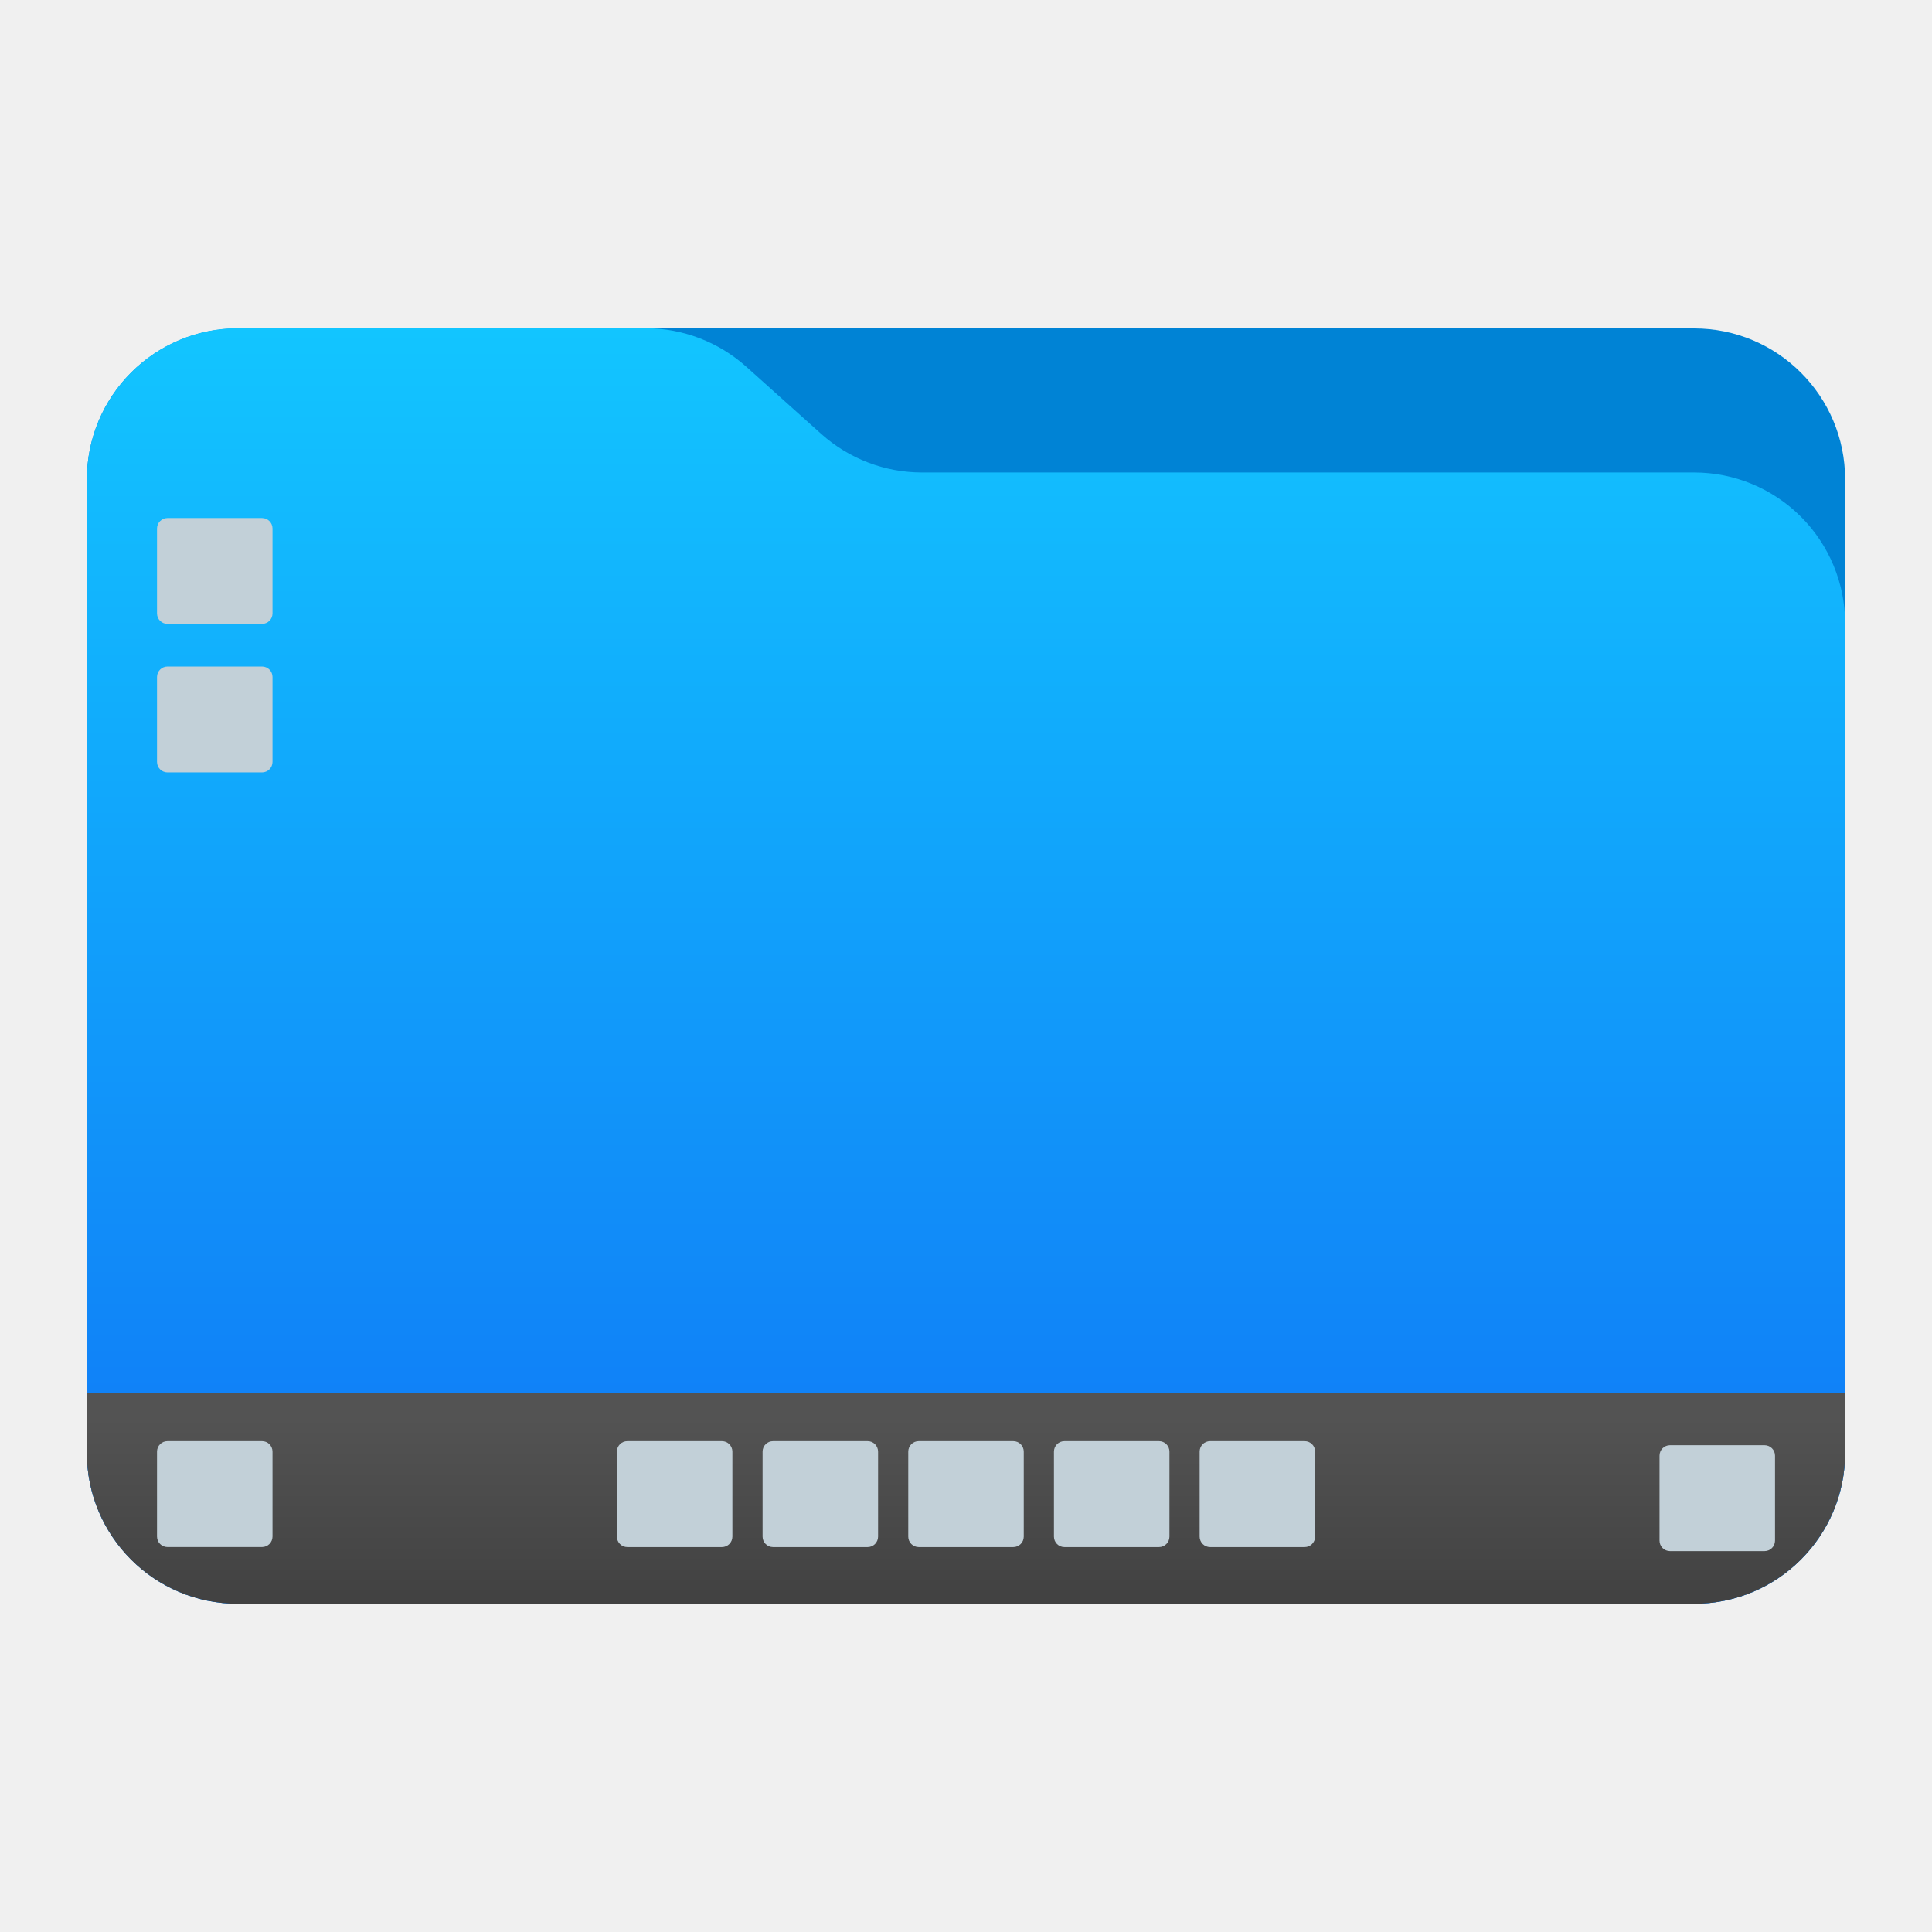
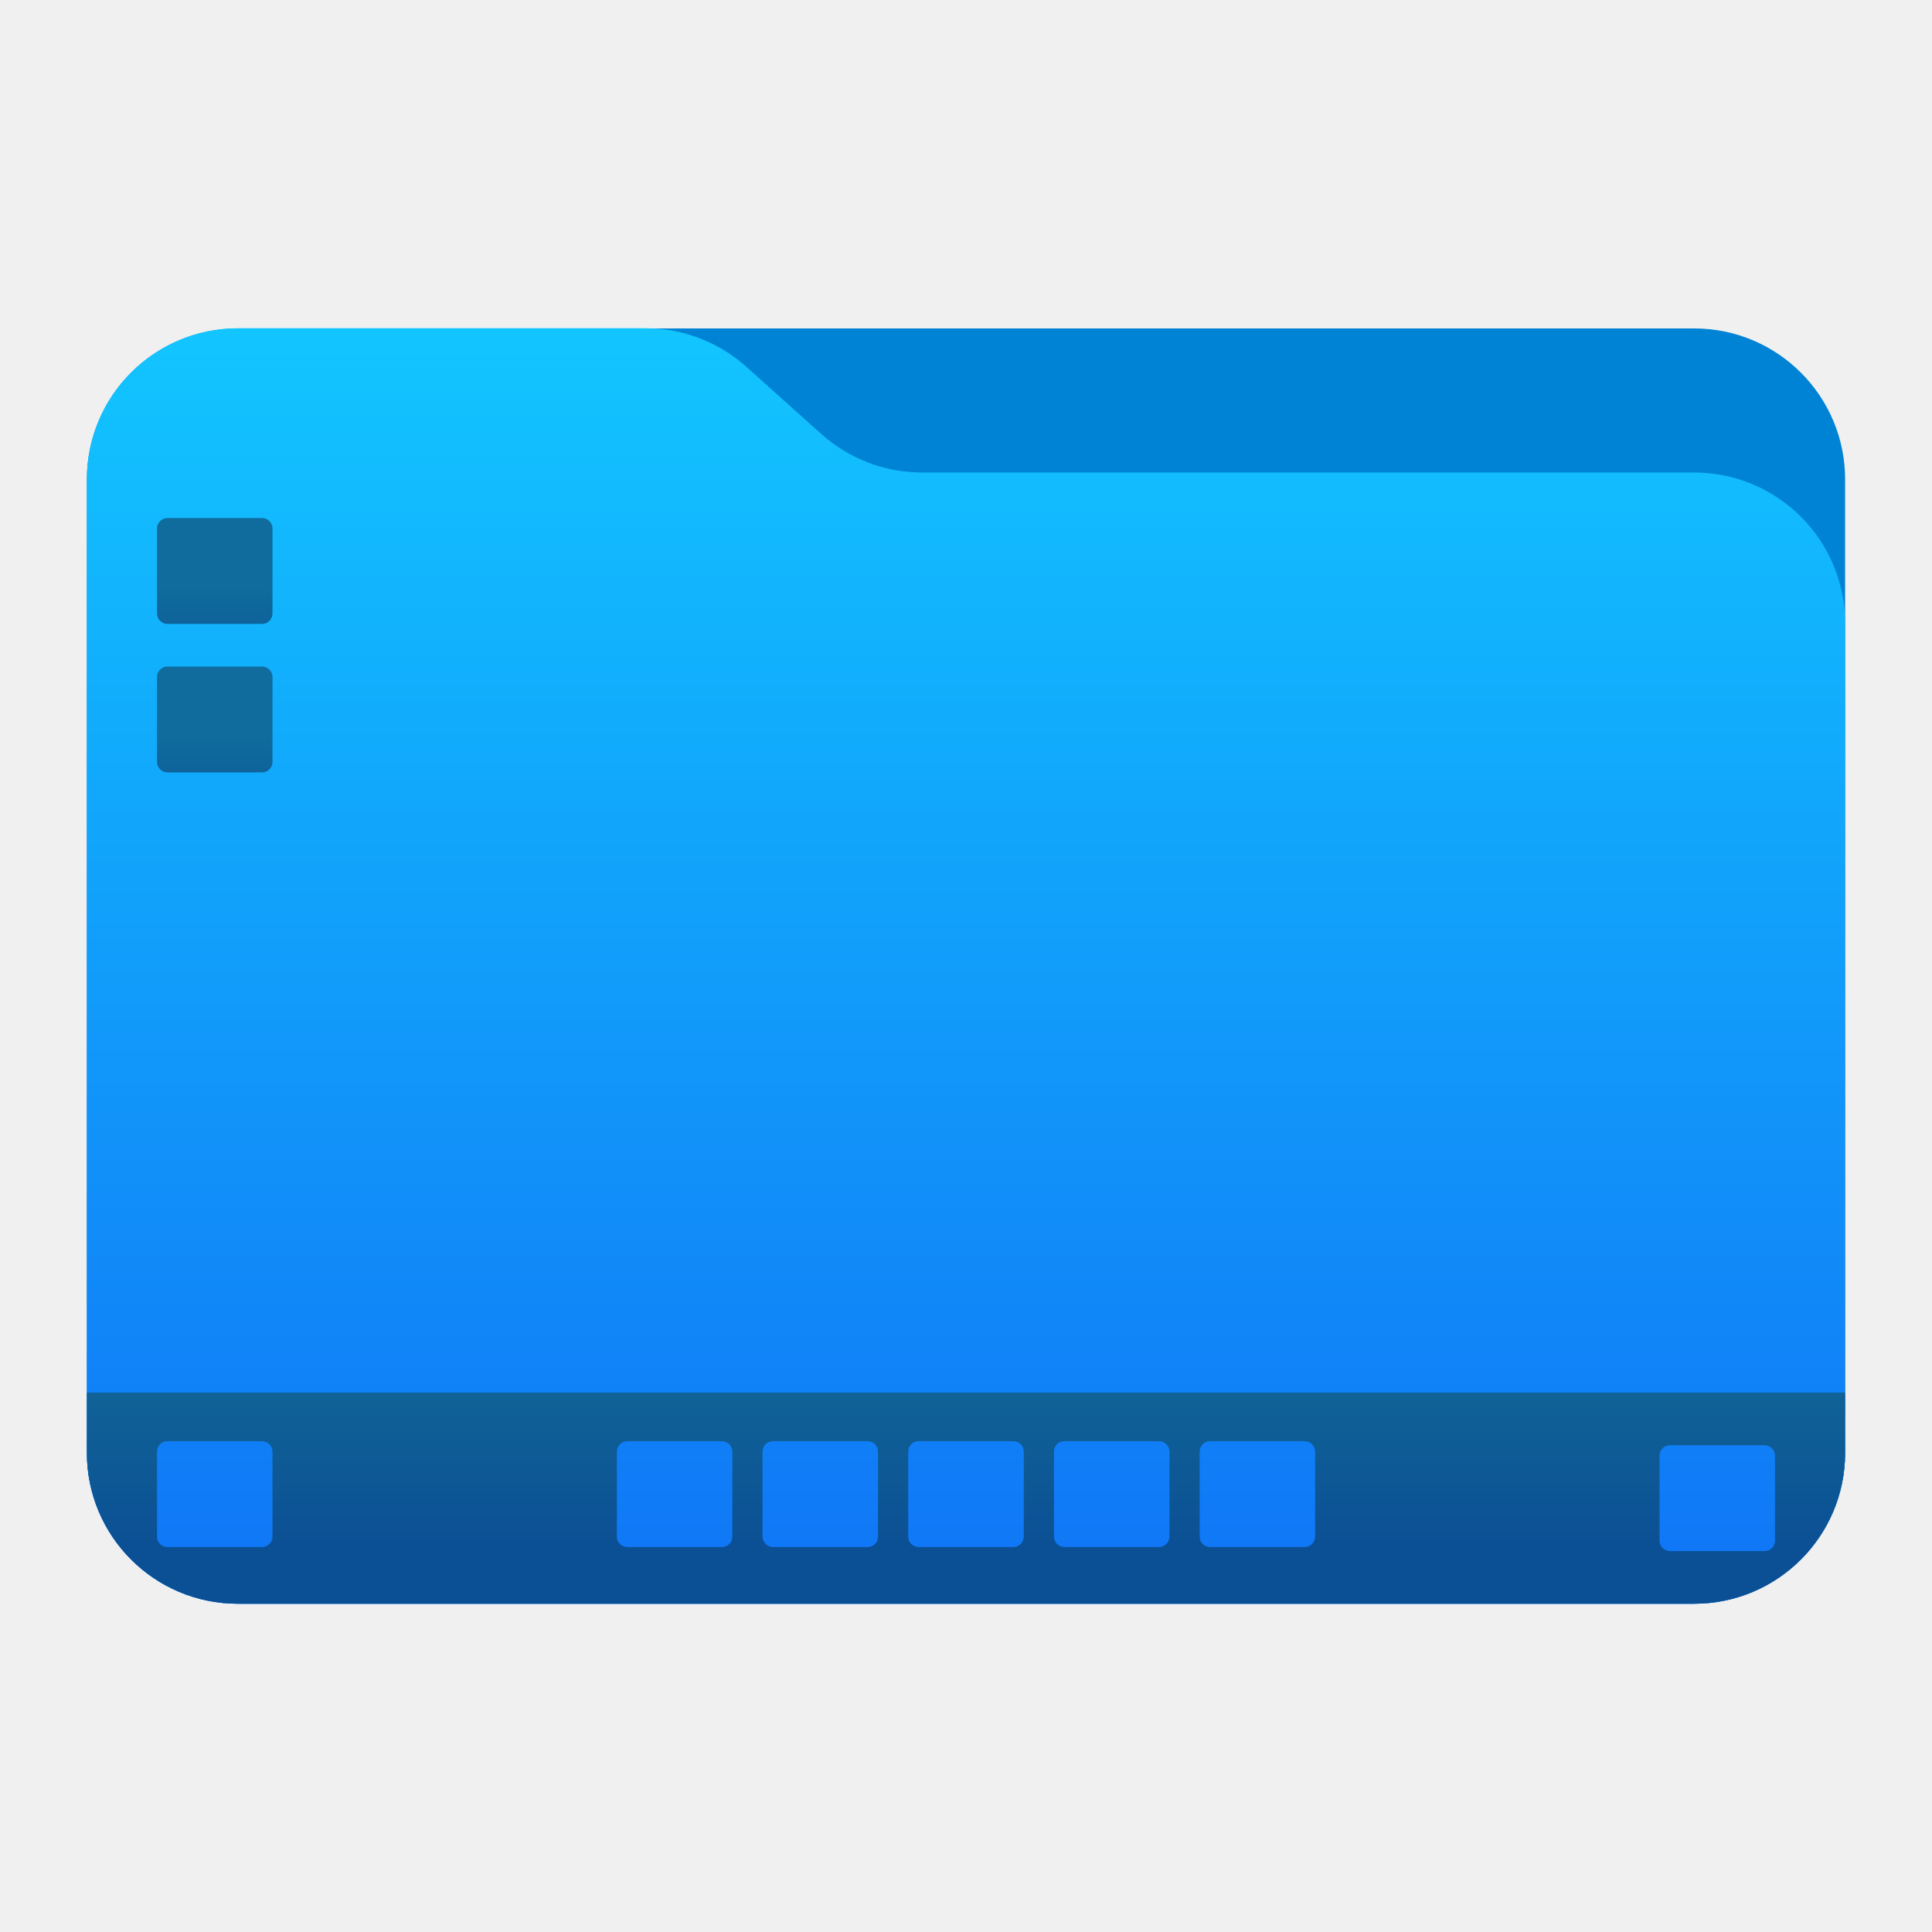
<svg xmlns="http://www.w3.org/2000/svg" xmlns:xlink="http://www.w3.org/1999/xlink" style="clip-rule:evenodd;fill-rule:evenodd;stroke-linejoin:round;stroke-miterlimit:2" viewBox="0 0 48 48" version="1.1" id="svg7">
  <g transform="scale(.75)" id="g3">
    <path d="m61.122 15.88c0-2.762-2.239-5-5-5h-48.244c-2.761 0-5 2.238-5 5v32.246c0 2.761 2.239 5 5 5h48.244c2.761 0 5-2.239 5-5v-32.246z" style="fill:rgb(0,131,213)" id="path1" />
    <path d="m61.122 20.652c0-1.326-0.527-2.598-1.465-3.536-0.938-0.937-2.209-1.464-3.535-1.464h-25.58c-1.232 0-2.42-0.455-3.337-1.277-0.768-0.689-1.713-1.535-2.481-2.224-0.917-0.822-2.105-1.277-3.337-1.277h-13.509c-1.326 0-2.597 0.527-3.535 1.465-0.938 0.937-1.465 2.209-1.465 3.535v32.252c0 2.761 2.239 5 5 5h48.244c2.761 0 5-2.239 5-5v-27.474z" style="fill:url(#_Linear1)" id="path2" />
-     <path id="rect7" style="fill:url(#linearGradient2);stroke-width:0.644;stroke-linecap:round;stroke-miterlimit:2;paint-order:stroke markers fill" d="m 2.877,46.134 v 1.992 0.003 c 2.502e-4,2.761 2.239,4.997 5,4.997 H 56.122 c 2.759,0 4.996,-2.234 5,-4.992 3e-6,-0.002 0,-0.006 0,-0.008 v -1.992 z" />
-     <path style="fill:#c2d0d8;fill-opacity:1;stroke-width:0.724;stroke-linecap:round;stroke-miterlimit:2;paint-order:stroke markers fill" id="rect8" width="3.826" height="3.507" x="16.976" y="47.741" ry="0.347" d="m 17.323,47.741 h 3.132 c 0.192,0 0.347,0.155 0.347,0.347 v 2.814 c 0,0.192 -0.155,0.347 -0.347,0.347 h -3.132 c -0.192,0 -0.347,-0.155 -0.347,-0.347 v -2.814 c 0,-0.192 0.155,-0.347 0.347,-0.347 z m 4.826,0 h 3.132 c 0.192,0 0.347,0.155 0.347,0.347 v 2.814 c 0,0.192 -0.155,0.347 -0.347,0.347 h -3.132 c -0.192,0 -0.347,-0.155 -0.347,-0.347 v -2.814 c 0,-0.192 0.155,-0.347 0.347,-0.347 z m 4.826,0 h 3.132 c 0.192,0 0.347,0.155 0.347,0.347 v 2.814 c 0,0.192 -0.155,0.347 -0.347,0.347 h -3.132 c -0.192,0 -0.347,-0.155 -0.347,-0.347 v -2.814 c 0,-0.192 0.155,-0.347 0.347,-0.347 z m 4.826,0 h 3.132 c 0.192,0 0.347,0.155 0.347,0.347 v 2.814 c 0,0.192 -0.155,0.347 -0.347,0.347 h -3.132 c -0.192,0 -0.347,-0.155 -0.347,-0.347 v -2.814 c 0,-0.192 0.155,-0.347 0.347,-0.347 z m 4.826,0 h 3.132 c 0.192,0 0.347,0.155 0.347,0.347 v 2.814 c 0,0.192 -0.155,0.347 -0.347,0.347 h -3.132 c -0.192,0 -0.347,-0.155 -0.347,-0.347 v -2.814 c 0,-0.192 0.155,-0.347 0.347,-0.347 z" transform="translate(3.459529)" />
-     <rect style="fill:#c2d0d8;fill-opacity:1;stroke-width:0.724;stroke-linecap:round;stroke-miterlimit:2;paint-order:stroke markers fill" id="path11" width="3.826" height="3.507" x="5.201" y="17.161" ry="0.347" />
-     <use x="0" y="0" xlink:href="#path11" id="use14" transform="translate(-3.5795635e-8,4.919015)" />
-     <use x="0" y="0" xlink:href="#path11" id="use16" transform="translate(-3.5795635e-8,30.57976)" />
-     <use x="0" y="0" xlink:href="#use16" id="use17" transform="translate(49.77298,0.1345103)" style="fill:#ffffff;fill-opacity:1" />
+     <path id="rect7" style="fill:url(#linearGradient2);stroke-width:0.644;stroke-linecap:round;stroke-miterlimit:2;paint-order:stroke markers fill" d="M 2.878 46.133 L 2.878 48.125 L 2.878 48.128 C 2.878 50.888 5.117 53.125 7.878 53.125 L 56.122 53.125 C 58.881 53.125 61.119 50.891 61.122 48.133 C 61.122 48.131 61.122 48.127 61.122 48.125 L 61.122 46.133 L 2.878 46.133 z M 5.513 47.742 C 5.525 47.741 5.535 47.742 5.547 47.742 L 8.68 47.742 C 8.872 47.742 9.026 47.896 9.026 48.089 L 9.026 50.901 C 9.026 51.093 8.872 51.247 8.68 51.247 L 5.547 51.247 C 5.355 51.247 5.201 51.093 5.201 50.901 L 5.201 48.089 C 5.201 47.908 5.338 47.76 5.513 47.742 z M 20.747 47.742 C 20.759 47.741 20.769 47.742 20.781 47.742 L 23.914 47.742 C 24.106 47.742 24.26 47.896 24.26 48.089 L 24.26 50.901 C 24.26 51.093 24.106 51.247 23.914 51.247 L 20.781 51.247 C 20.589 51.247 20.435 51.093 20.435 50.901 L 20.435 48.089 C 20.435 47.908 20.572 47.76 20.747 47.742 z M 25.573 47.742 C 25.585 47.741 25.597 47.742 25.609 47.742 L 28.74 47.742 C 28.932 47.742 29.086 47.896 29.086 48.089 L 29.086 50.901 C 29.086 51.093 28.932 51.247 28.74 51.247 L 25.609 51.247 C 25.417 51.247 25.26 51.093 25.26 50.901 L 25.26 48.089 C 25.26 47.908 25.398 47.76 25.573 47.742 z M 30.398 47.742 C 30.41 47.741 30.423 47.742 30.435 47.742 L 33.565 47.742 C 33.757 47.742 33.914 47.896 33.914 48.089 L 33.914 50.901 C 33.914 51.093 33.757 51.247 33.565 51.247 L 30.435 51.247 C 30.243 51.247 30.086 51.093 30.086 50.901 L 30.086 48.089 C 30.086 47.908 30.223 47.76 30.398 47.742 z M 35.224 47.742 C 35.236 47.741 35.248 47.742 35.26 47.742 L 38.391 47.742 C 38.583 47.742 38.74 47.896 38.74 48.089 L 38.74 50.901 C 38.74 51.093 38.583 51.247 38.391 51.247 L 35.26 51.247 C 35.068 51.247 34.914 51.093 34.914 50.901 L 34.914 48.089 C 34.914 47.908 35.049 47.76 35.224 47.742 z M 40.049 47.742 C 40.061 47.741 40.074 47.742 40.086 47.742 L 43.219 47.742 C 43.411 47.742 43.565 47.896 43.565 48.089 L 43.565 50.901 C 43.565 51.093 43.411 51.247 43.219 51.247 L 40.086 51.247 C 39.894 51.247 39.74 51.093 39.74 50.901 L 39.74 48.089 C 39.74 47.908 39.874 47.76 40.049 47.742 z M 55.32 47.875 L 58.453 47.875 C 58.645 47.875 58.799 48.029 58.799 48.221 L 58.799 51.036 C 58.799 51.229 58.645 51.383 58.453 51.383 L 55.32 51.383 C 55.128 51.383 54.974 51.229 54.974 51.036 L 54.974 48.221 C 54.974 48.029 55.128 47.875 55.32 47.875 z " />
+     <g id="g1" style="fill:url(#linearGradient9)">
+       <rect style="fill:url(#linearGradient9);fill-opacity:1;stroke-width:0.724;stroke-linecap:round;stroke-miterlimit:2;paint-order:stroke markers fill" id="path11" width="3.826" height="3.507" x="5.201" y="17.161" ry="0.347" />
+       <use x="0" y="0" xlink:href="#path11" id="use14" transform="translate(-3.5795635e-8,4.919015)" style="fill:url(#linearGradient9)" />
+     </g>
  </g>
  <defs id="defs7">
+     <linearGradient id="linearGradient3">
+       <stop style="stop-color:#0b4f94;stop-opacity:1;" offset="0" id="stop8" />
+       <stop style="stop-color:#0f6c9d;stop-opacity:1;" offset="1" id="stop9" />
+     </linearGradient>
    <linearGradient id="linearGradient1">
-       <stop style="stop-color:#373737;stop-opacity:1;" offset="0.379" id="stop1" />
-       <stop style="stop-color:#535353;stop-opacity:1;" offset="0.546" id="stop2" />
+       <stop style="stop-color:#0b4f94;stop-opacity:1;" offset="0.469" id="stop1" />
+       <stop style="stop-color:#126c98;stop-opacity:1;" offset="0.606" id="stop2" />
    </linearGradient>
    <linearGradient id="_Linear1" x2="1" gradientTransform="matrix(2.54933e-15,-41.6338,41.6338,2.54933e-15,445.153,52.7218)" gradientUnits="userSpaceOnUse">
      <stop style="stop-color:rgb(16,117,246)" offset="0" id="stop3" />
      <stop style="stop-color:rgb(18,197,255)" offset="1" id="stop4" />
    </linearGradient>
    <linearGradient id="_Linear2" x2="1" gradientTransform="matrix(.0728947 23.5253 -23.5253 .0728947 -473.703 23.0586)" gradientUnits="userSpaceOnUse">
      <stop style="stop-color:rgb(19,112,152)" offset="0" id="stop5" />
      <stop style="stop-color:rgb(19,112,152)" offset=".5" id="stop6" />
      <stop style="stop-color:rgb(11,78,148)" offset="1" id="stop7" />
    </linearGradient>
    <linearGradient xlink:href="#linearGradient1" id="linearGradient2" x1="32" y1="78.751" x2="32" y2="20.507" gradientUnits="userSpaceOnUse" gradientTransform="translate(-3.96e-4,0.001)" />
+     <linearGradient xlink:href="#linearGradient3" id="linearGradient9" x1="7.114" y1="23.287" x2="7.114" y2="19.461" gradientUnits="userSpaceOnUse" />
+     <linearGradient id="_Linear1-6" x2="1" gradientTransform="matrix(0,-41.6338,41.6338,0,381.4476,53.62845)" gradientUnits="userSpaceOnUse">
+       <stop style="stop-color:rgb(16,117,246)" offset="0" id="stop3-0" />
+       <stop style="stop-color:rgb(18,197,255)" offset="1" id="stop4-6" />
+     </linearGradient>
+     <linearGradient id="_Linear2-2" x2="1" gradientTransform="matrix(0,21.3774,-21.3774,0,-521.8254,23.83345)" gradientUnits="userSpaceOnUse">
+       <stop style="stop-color:rgb(18,108,152)" offset="0" id="stop5-6" />
+       <stop style="stop-color:rgb(11,79,148)" offset="1" id="stop6-1" />
+     </linearGradient>
  </defs>
</svg>
